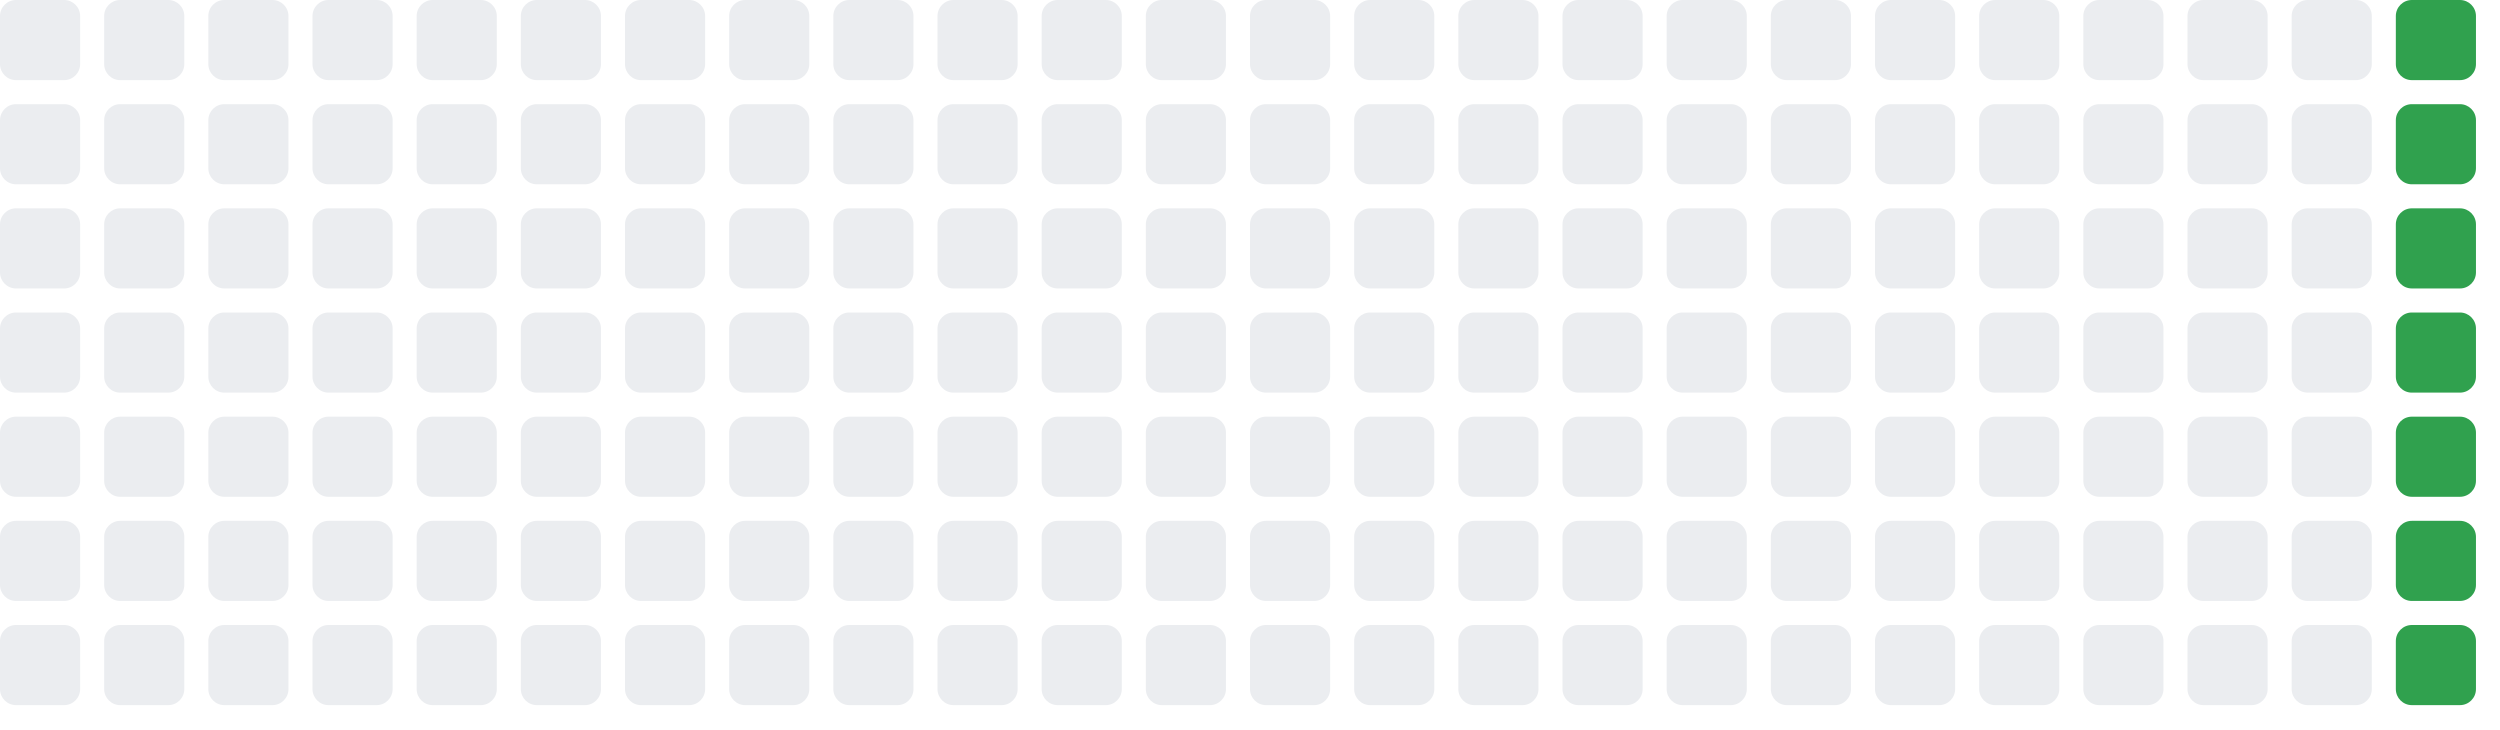
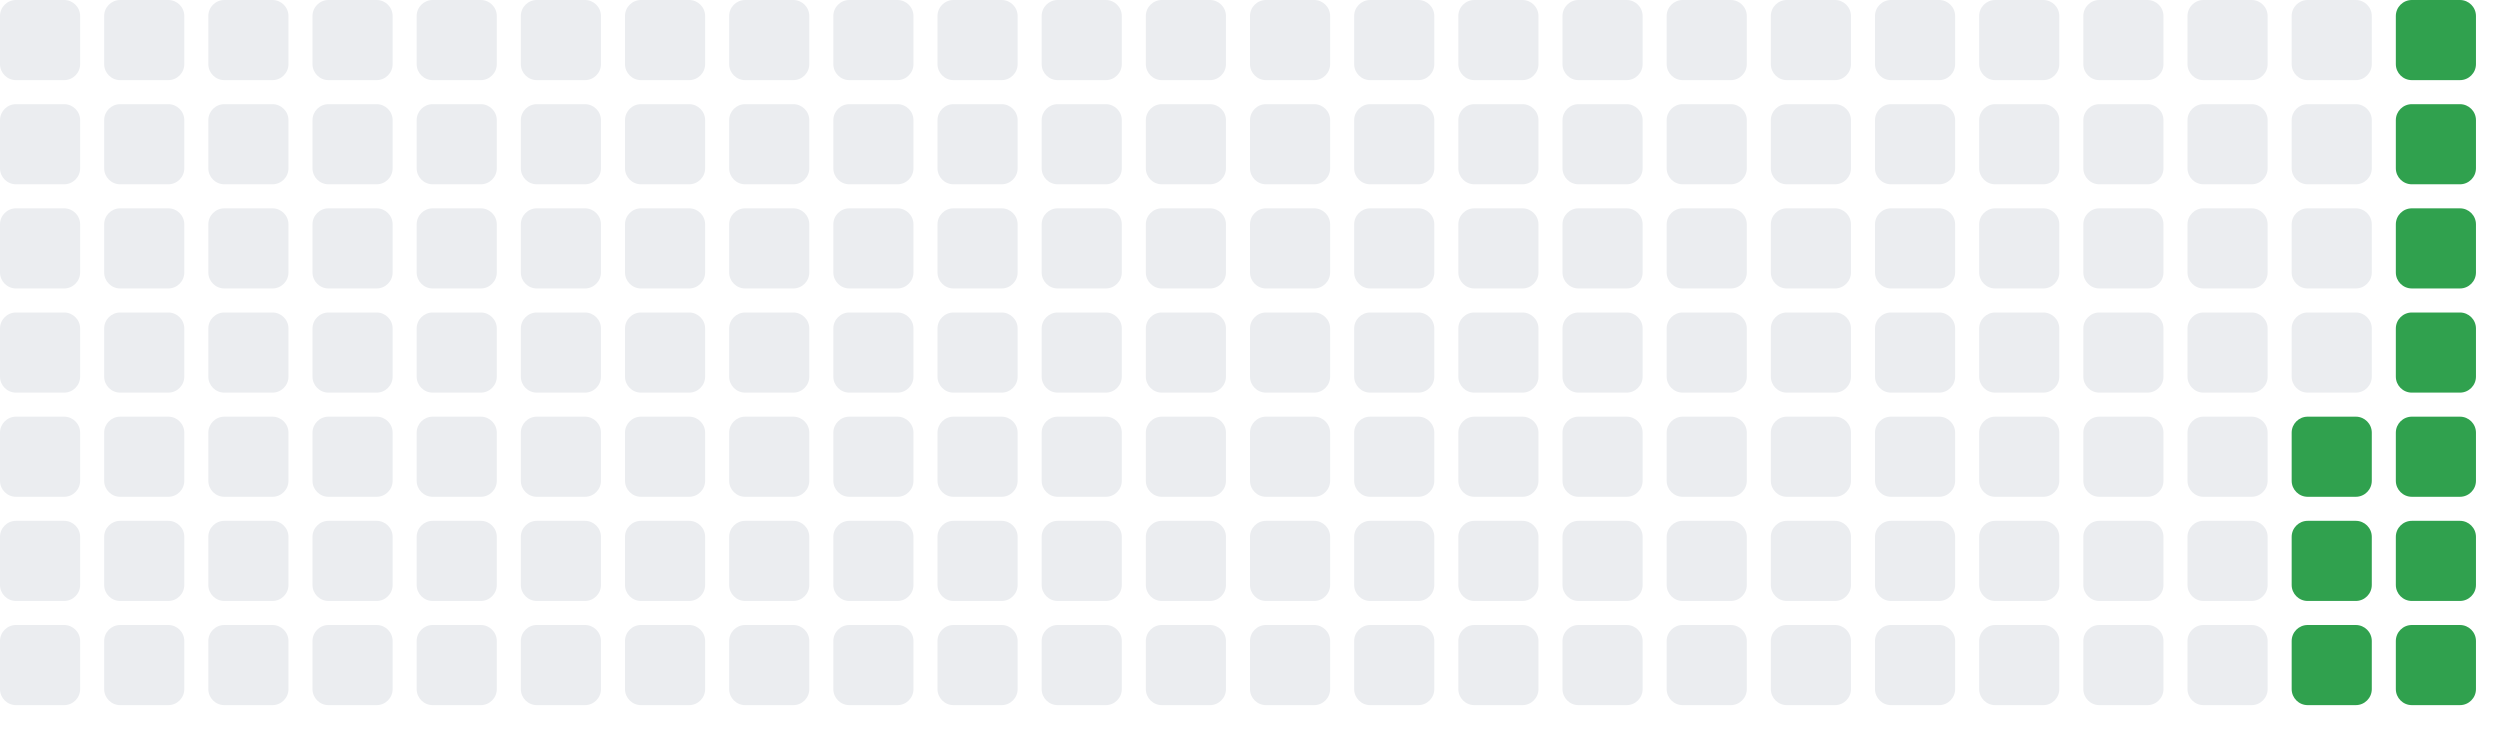
<svg xmlns="http://www.w3.org/2000/svg" width="312" height="91">
  <rect x="0" y="0" width="10" height="10" fill="#ebedf0" rx="2" ry="2" />
  <rect x="0" y="13" width="10" height="10" fill="#ebedf0" rx="2" ry="2" />
  <rect x="0" y="26" width="10" height="10" fill="#ebedf0" rx="2" ry="2" />
  <rect x="0" y="39" width="10" height="10" fill="#ebedf0" rx="2" ry="2" />
  <rect x="0" y="52" width="10" height="10" fill="#ebedf0" rx="2" ry="2" />
  <rect x="0" y="65" width="10" height="10" fill="#ebedf0" rx="2" ry="2" />
  <rect x="0" y="78" width="10" height="10" fill="#ebedf0" rx="2" ry="2" />
  <rect x="13" y="0" width="10" height="10" fill="#ebedf0" rx="2" ry="2" />
  <rect x="13" y="13" width="10" height="10" fill="#ebedf0" rx="2" ry="2" />
  <rect x="13" y="26" width="10" height="10" fill="#ebedf0" rx="2" ry="2" />
  <rect x="13" y="39" width="10" height="10" fill="#ebedf0" rx="2" ry="2" />
  <rect x="13" y="52" width="10" height="10" fill="#ebedf0" rx="2" ry="2" />
  <rect x="13" y="65" width="10" height="10" fill="#ebedf0" rx="2" ry="2" />
  <rect x="13" y="78" width="10" height="10" fill="#ebedf0" rx="2" ry="2" />
  <rect x="26" y="0" width="10" height="10" fill="#ebedf0" rx="2" ry="2" />
  <rect x="26" y="13" width="10" height="10" fill="#ebedf0" rx="2" ry="2" />
  <rect x="26" y="26" width="10" height="10" fill="#ebedf0" rx="2" ry="2" />
  <rect x="26" y="39" width="10" height="10" fill="#ebedf0" rx="2" ry="2" />
  <rect x="26" y="52" width="10" height="10" fill="#ebedf0" rx="2" ry="2" />
  <rect x="26" y="65" width="10" height="10" fill="#ebedf0" rx="2" ry="2" />
  <rect x="26" y="78" width="10" height="10" fill="#ebedf0" rx="2" ry="2" />
  <rect x="39" y="0" width="10" height="10" fill="#ebedf0" rx="2" ry="2" />
  <rect x="39" y="13" width="10" height="10" fill="#ebedf0" rx="2" ry="2" />
  <rect x="39" y="26" width="10" height="10" fill="#ebedf0" rx="2" ry="2" />
  <rect x="39" y="39" width="10" height="10" fill="#ebedf0" rx="2" ry="2" />
  <rect x="39" y="52" width="10" height="10" fill="#ebedf0" rx="2" ry="2" />
  <rect x="39" y="65" width="10" height="10" fill="#ebedf0" rx="2" ry="2" />
  <rect x="39" y="78" width="10" height="10" fill="#ebedf0" rx="2" ry="2" />
  <rect x="52" y="0" width="10" height="10" fill="#ebedf0" rx="2" ry="2" />
  <rect x="52" y="13" width="10" height="10" fill="#ebedf0" rx="2" ry="2" />
  <rect x="52" y="26" width="10" height="10" fill="#ebedf0" rx="2" ry="2" />
  <rect x="52" y="39" width="10" height="10" fill="#ebedf0" rx="2" ry="2" />
  <rect x="52" y="52" width="10" height="10" fill="#ebedf0" rx="2" ry="2" />
  <rect x="52" y="65" width="10" height="10" fill="#ebedf0" rx="2" ry="2" />
  <rect x="52" y="78" width="10" height="10" fill="#ebedf0" rx="2" ry="2" />
  <rect x="65" y="0" width="10" height="10" fill="#ebedf0" rx="2" ry="2" />
  <rect x="65" y="13" width="10" height="10" fill="#ebedf0" rx="2" ry="2" />
  <rect x="65" y="26" width="10" height="10" fill="#ebedf0" rx="2" ry="2" />
  <rect x="65" y="39" width="10" height="10" fill="#ebedf0" rx="2" ry="2" />
  <rect x="65" y="52" width="10" height="10" fill="#ebedf0" rx="2" ry="2" />
  <rect x="65" y="65" width="10" height="10" fill="#ebedf0" rx="2" ry="2" />
  <rect x="65" y="78" width="10" height="10" fill="#ebedf0" rx="2" ry="2" />
  <rect x="78" y="0" width="10" height="10" fill="#ebedf0" rx="2" ry="2" />
  <rect x="78" y="13" width="10" height="10" fill="#ebedf0" rx="2" ry="2" />
  <rect x="78" y="26" width="10" height="10" fill="#ebedf0" rx="2" ry="2" />
  <rect x="78" y="39" width="10" height="10" fill="#ebedf0" rx="2" ry="2" />
  <rect x="78" y="52" width="10" height="10" fill="#ebedf0" rx="2" ry="2" />
  <rect x="78" y="65" width="10" height="10" fill="#ebedf0" rx="2" ry="2" />
  <rect x="78" y="78" width="10" height="10" fill="#ebedf0" rx="2" ry="2" />
  <rect x="91" y="0" width="10" height="10" fill="#ebedf0" rx="2" ry="2" />
  <rect x="91" y="13" width="10" height="10" fill="#ebedf0" rx="2" ry="2" />
  <rect x="91" y="26" width="10" height="10" fill="#ebedf0" rx="2" ry="2" />
  <rect x="91" y="39" width="10" height="10" fill="#ebedf0" rx="2" ry="2" />
  <rect x="91" y="52" width="10" height="10" fill="#ebedf0" rx="2" ry="2" />
  <rect x="91" y="65" width="10" height="10" fill="#ebedf0" rx="2" ry="2" />
  <rect x="91" y="78" width="10" height="10" fill="#ebedf0" rx="2" ry="2" />
  <rect x="104" y="0" width="10" height="10" fill="#ebedf0" rx="2" ry="2" />
  <rect x="104" y="13" width="10" height="10" fill="#ebedf0" rx="2" ry="2" />
  <rect x="104" y="26" width="10" height="10" fill="#ebedf0" rx="2" ry="2" />
  <rect x="104" y="39" width="10" height="10" fill="#ebedf0" rx="2" ry="2" />
  <rect x="104" y="52" width="10" height="10" fill="#ebedf0" rx="2" ry="2" />
  <rect x="104" y="65" width="10" height="10" fill="#ebedf0" rx="2" ry="2" />
  <rect x="104" y="78" width="10" height="10" fill="#ebedf0" rx="2" ry="2" />
  <rect x="117" y="0" width="10" height="10" fill="#ebedf0" rx="2" ry="2" />
  <rect x="117" y="13" width="10" height="10" fill="#ebedf0" rx="2" ry="2" />
  <rect x="117" y="26" width="10" height="10" fill="#ebedf0" rx="2" ry="2" />
  <rect x="117" y="39" width="10" height="10" fill="#ebedf0" rx="2" ry="2" />
  <rect x="117" y="52" width="10" height="10" fill="#ebedf0" rx="2" ry="2" />
  <rect x="117" y="65" width="10" height="10" fill="#ebedf0" rx="2" ry="2" />
  <rect x="117" y="78" width="10" height="10" fill="#ebedf0" rx="2" ry="2" />
  <rect x="130" y="0" width="10" height="10" fill="#ebedf0" rx="2" ry="2" />
  <rect x="130" y="13" width="10" height="10" fill="#ebedf0" rx="2" ry="2" />
  <rect x="130" y="26" width="10" height="10" fill="#ebedf0" rx="2" ry="2" />
  <rect x="130" y="39" width="10" height="10" fill="#ebedf0" rx="2" ry="2" />
  <rect x="130" y="52" width="10" height="10" fill="#ebedf0" rx="2" ry="2" />
  <rect x="130" y="65" width="10" height="10" fill="#ebedf0" rx="2" ry="2" />
  <rect x="130" y="78" width="10" height="10" fill="#ebedf0" rx="2" ry="2" />
  <rect x="143" y="0" width="10" height="10" fill="#ebedf0" rx="2" ry="2" />
  <rect x="143" y="13" width="10" height="10" fill="#ebedf0" rx="2" ry="2" />
  <rect x="143" y="26" width="10" height="10" fill="#ebedf0" rx="2" ry="2" />
  <rect x="143" y="39" width="10" height="10" fill="#ebedf0" rx="2" ry="2" />
  <rect x="143" y="52" width="10" height="10" fill="#ebedf0" rx="2" ry="2" />
  <rect x="143" y="65" width="10" height="10" fill="#ebedf0" rx="2" ry="2" />
  <rect x="143" y="78" width="10" height="10" fill="#ebedf0" rx="2" ry="2" />
  <rect x="156" y="0" width="10" height="10" fill="#ebedf0" rx="2" ry="2" />
  <rect x="156" y="13" width="10" height="10" fill="#ebedf0" rx="2" ry="2" />
  <rect x="156" y="26" width="10" height="10" fill="#ebedf0" rx="2" ry="2" />
  <rect x="156" y="39" width="10" height="10" fill="#ebedf0" rx="2" ry="2" />
  <rect x="156" y="52" width="10" height="10" fill="#ebedf0" rx="2" ry="2" />
  <rect x="156" y="65" width="10" height="10" fill="#ebedf0" rx="2" ry="2" />
  <rect x="156" y="78" width="10" height="10" fill="#ebedf0" rx="2" ry="2" />
  <rect x="169" y="0" width="10" height="10" fill="#ebedf0" rx="2" ry="2" />
  <rect x="169" y="13" width="10" height="10" fill="#ebedf0" rx="2" ry="2" />
  <rect x="169" y="26" width="10" height="10" fill="#ebedf0" rx="2" ry="2" />
  <rect x="169" y="39" width="10" height="10" fill="#ebedf0" rx="2" ry="2" />
  <rect x="169" y="52" width="10" height="10" fill="#ebedf0" rx="2" ry="2" />
  <rect x="169" y="65" width="10" height="10" fill="#ebedf0" rx="2" ry="2" />
  <rect x="169" y="78" width="10" height="10" fill="#ebedf0" rx="2" ry="2" />
  <rect x="182" y="0" width="10" height="10" fill="#ebedf0" rx="2" ry="2" />
  <rect x="182" y="13" width="10" height="10" fill="#ebedf0" rx="2" ry="2" />
  <rect x="182" y="26" width="10" height="10" fill="#ebedf0" rx="2" ry="2" />
  <rect x="182" y="39" width="10" height="10" fill="#ebedf0" rx="2" ry="2" />
  <rect x="182" y="52" width="10" height="10" fill="#ebedf0" rx="2" ry="2" />
  <rect x="182" y="65" width="10" height="10" fill="#ebedf0" rx="2" ry="2" />
  <rect x="182" y="78" width="10" height="10" fill="#ebedf0" rx="2" ry="2" />
  <rect x="195" y="0" width="10" height="10" fill="#ebedf0" rx="2" ry="2" />
  <rect x="195" y="13" width="10" height="10" fill="#ebedf0" rx="2" ry="2" />
  <rect x="195" y="26" width="10" height="10" fill="#ebedf0" rx="2" ry="2" />
  <rect x="195" y="39" width="10" height="10" fill="#ebedf0" rx="2" ry="2" />
  <rect x="195" y="52" width="10" height="10" fill="#ebedf0" rx="2" ry="2" />
  <rect x="195" y="65" width="10" height="10" fill="#ebedf0" rx="2" ry="2" />
  <rect x="195" y="78" width="10" height="10" fill="#ebedf0" rx="2" ry="2" />
  <rect x="208" y="0" width="10" height="10" fill="#ebedf0" rx="2" ry="2" />
  <rect x="208" y="13" width="10" height="10" fill="#ebedf0" rx="2" ry="2" />
  <rect x="208" y="26" width="10" height="10" fill="#ebedf0" rx="2" ry="2" />
  <rect x="208" y="39" width="10" height="10" fill="#ebedf0" rx="2" ry="2" />
  <rect x="208" y="52" width="10" height="10" fill="#ebedf0" rx="2" ry="2" />
  <rect x="208" y="65" width="10" height="10" fill="#ebedf0" rx="2" ry="2" />
  <rect x="208" y="78" width="10" height="10" fill="#ebedf0" rx="2" ry="2" />
  <rect x="221" y="0" width="10" height="10" fill="#ebedf0" rx="2" ry="2" />
  <rect x="221" y="13" width="10" height="10" fill="#ebedf0" rx="2" ry="2" />
  <rect x="221" y="26" width="10" height="10" fill="#ebedf0" rx="2" ry="2" />
  <rect x="221" y="39" width="10" height="10" fill="#ebedf0" rx="2" ry="2" />
  <rect x="221" y="52" width="10" height="10" fill="#ebedf0" rx="2" ry="2" />
  <rect x="221" y="65" width="10" height="10" fill="#ebedf0" rx="2" ry="2" />
  <rect x="221" y="78" width="10" height="10" fill="#ebedf0" rx="2" ry="2" />
  <rect x="234" y="0" width="10" height="10" fill="#ebedf0" rx="2" ry="2" />
  <rect x="234" y="13" width="10" height="10" fill="#ebedf0" rx="2" ry="2" />
  <rect x="234" y="26" width="10" height="10" fill="#ebedf0" rx="2" ry="2" />
  <rect x="234" y="39" width="10" height="10" fill="#ebedf0" rx="2" ry="2" />
  <rect x="234" y="52" width="10" height="10" fill="#ebedf0" rx="2" ry="2" />
  <rect x="234" y="65" width="10" height="10" fill="#ebedf0" rx="2" ry="2" />
  <rect x="234" y="78" width="10" height="10" fill="#ebedf0" rx="2" ry="2" />
  <rect x="247" y="0" width="10" height="10" fill="#ebedf0" rx="2" ry="2" />
  <rect x="247" y="13" width="10" height="10" fill="#ebedf0" rx="2" ry="2" />
  <rect x="247" y="26" width="10" height="10" fill="#ebedf0" rx="2" ry="2" />
  <rect x="247" y="39" width="10" height="10" fill="#ebedf0" rx="2" ry="2" />
  <rect x="247" y="52" width="10" height="10" fill="#ebedf0" rx="2" ry="2" />
  <rect x="247" y="65" width="10" height="10" fill="#ebedf0" rx="2" ry="2" />
  <rect x="247" y="78" width="10" height="10" fill="#ebedf0" rx="2" ry="2" />
  <rect x="260" y="0" width="10" height="10" fill="#ebedf0" rx="2" ry="2" />
  <rect x="260" y="13" width="10" height="10" fill="#ebedf0" rx="2" ry="2" />
  <rect x="260" y="26" width="10" height="10" fill="#ebedf0" rx="2" ry="2" />
  <rect x="260" y="39" width="10" height="10" fill="#ebedf0" rx="2" ry="2" />
  <rect x="260" y="52" width="10" height="10" fill="#ebedf0" rx="2" ry="2" />
  <rect x="260" y="65" width="10" height="10" fill="#ebedf0" rx="2" ry="2" />
  <rect x="260" y="78" width="10" height="10" fill="#ebedf0" rx="2" ry="2" />
  <rect x="273" y="0" width="10" height="10" fill="#ebedf0" rx="2" ry="2" />
  <rect x="273" y="13" width="10" height="10" fill="#ebedf0" rx="2" ry="2" />
  <rect x="273" y="26" width="10" height="10" fill="#ebedf0" rx="2" ry="2" />
  <rect x="273" y="39" width="10" height="10" fill="#ebedf0" rx="2" ry="2" />
  <rect x="273" y="52" width="10" height="10" fill="#ebedf0" rx="2" ry="2" />
  <rect x="273" y="65" width="10" height="10" fill="#ebedf0" rx="2" ry="2" />
  <rect x="273" y="78" width="10" height="10" fill="#ebedf0" rx="2" ry="2" />
  <rect x="286" y="0" width="10" height="10" fill="#ebedf0" rx="2" ry="2" />
  <rect x="286" y="13" width="10" height="10" fill="#ebedf0" rx="2" ry="2" />
  <rect x="286" y="26" width="10" height="10" fill="#ebedf0" rx="2" ry="2" />
  <rect x="286" y="39" width="10" height="10" fill="#ebedf0" rx="2" ry="2" />
-   <rect x="286" y="52" width="10" height="10" fill="#ebedf0" rx="2" ry="2" />
-   <rect x="286" y="65" width="10" height="10" fill="#ebedf0" rx="2" ry="2" />
-   <rect x="286" y="78" width="10" height="10" fill="#ebedf0" rx="2" ry="2" />
+   <rect x="286" y="52" width="10" height="10" fill="#30a14e" rx="2" ry="2" />
+   <rect x="286" y="65" width="10" height="10" fill="#30a14e" rx="2" ry="2" />
+   <rect x="286" y="78" width="10" height="10" fill="#30a14e" rx="2" ry="2" />
  <rect x="299" y="0" width="10" height="10" fill="#30a14e" rx="2" ry="2" />
  <rect x="299" y="13" width="10" height="10" fill="#30a14e" rx="2" ry="2" />
  <rect x="299" y="26" width="10" height="10" fill="#30a14e" rx="2" ry="2" />
  <rect x="299" y="39" width="10" height="10" fill="#30a14e" rx="2" ry="2" />
  <rect x="299" y="52" width="10" height="10" fill="#30a14e" rx="2" ry="2" />
  <rect x="299" y="65" width="10" height="10" fill="#30a14e" rx="2" ry="2" />
  <rect x="299" y="78" width="10" height="10" fill="#30a14e" rx="2" ry="2" />
</svg>
